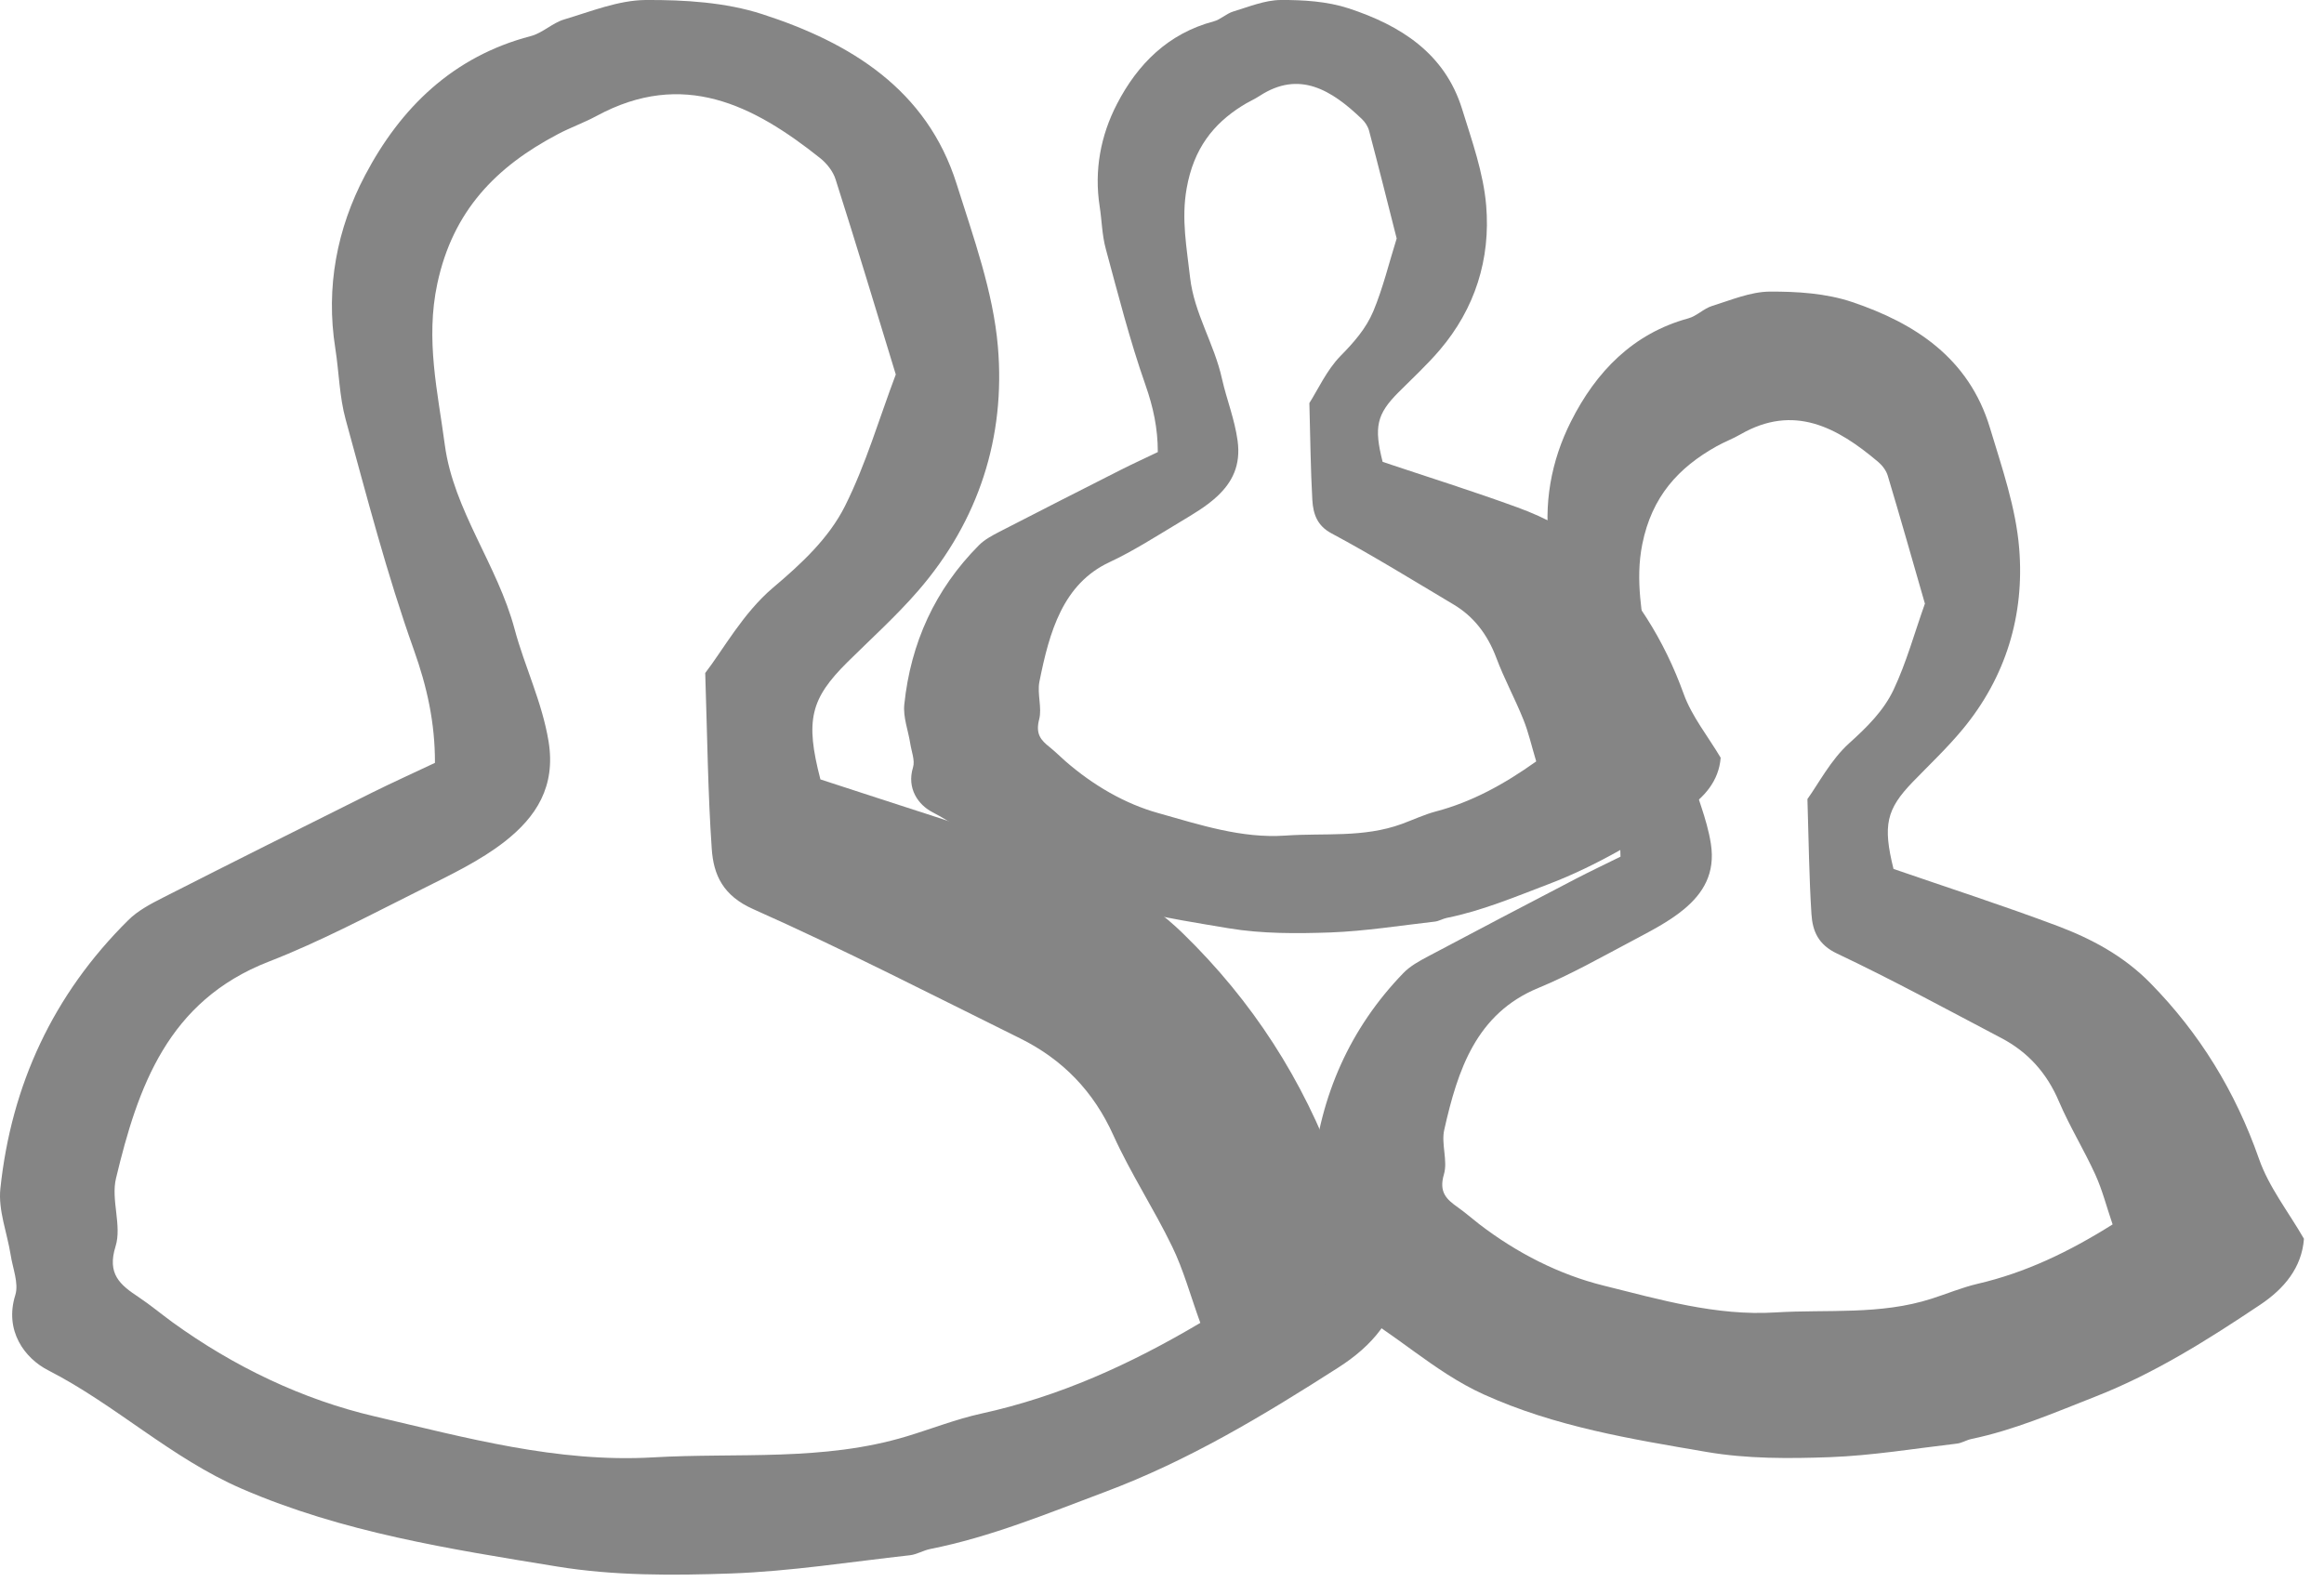
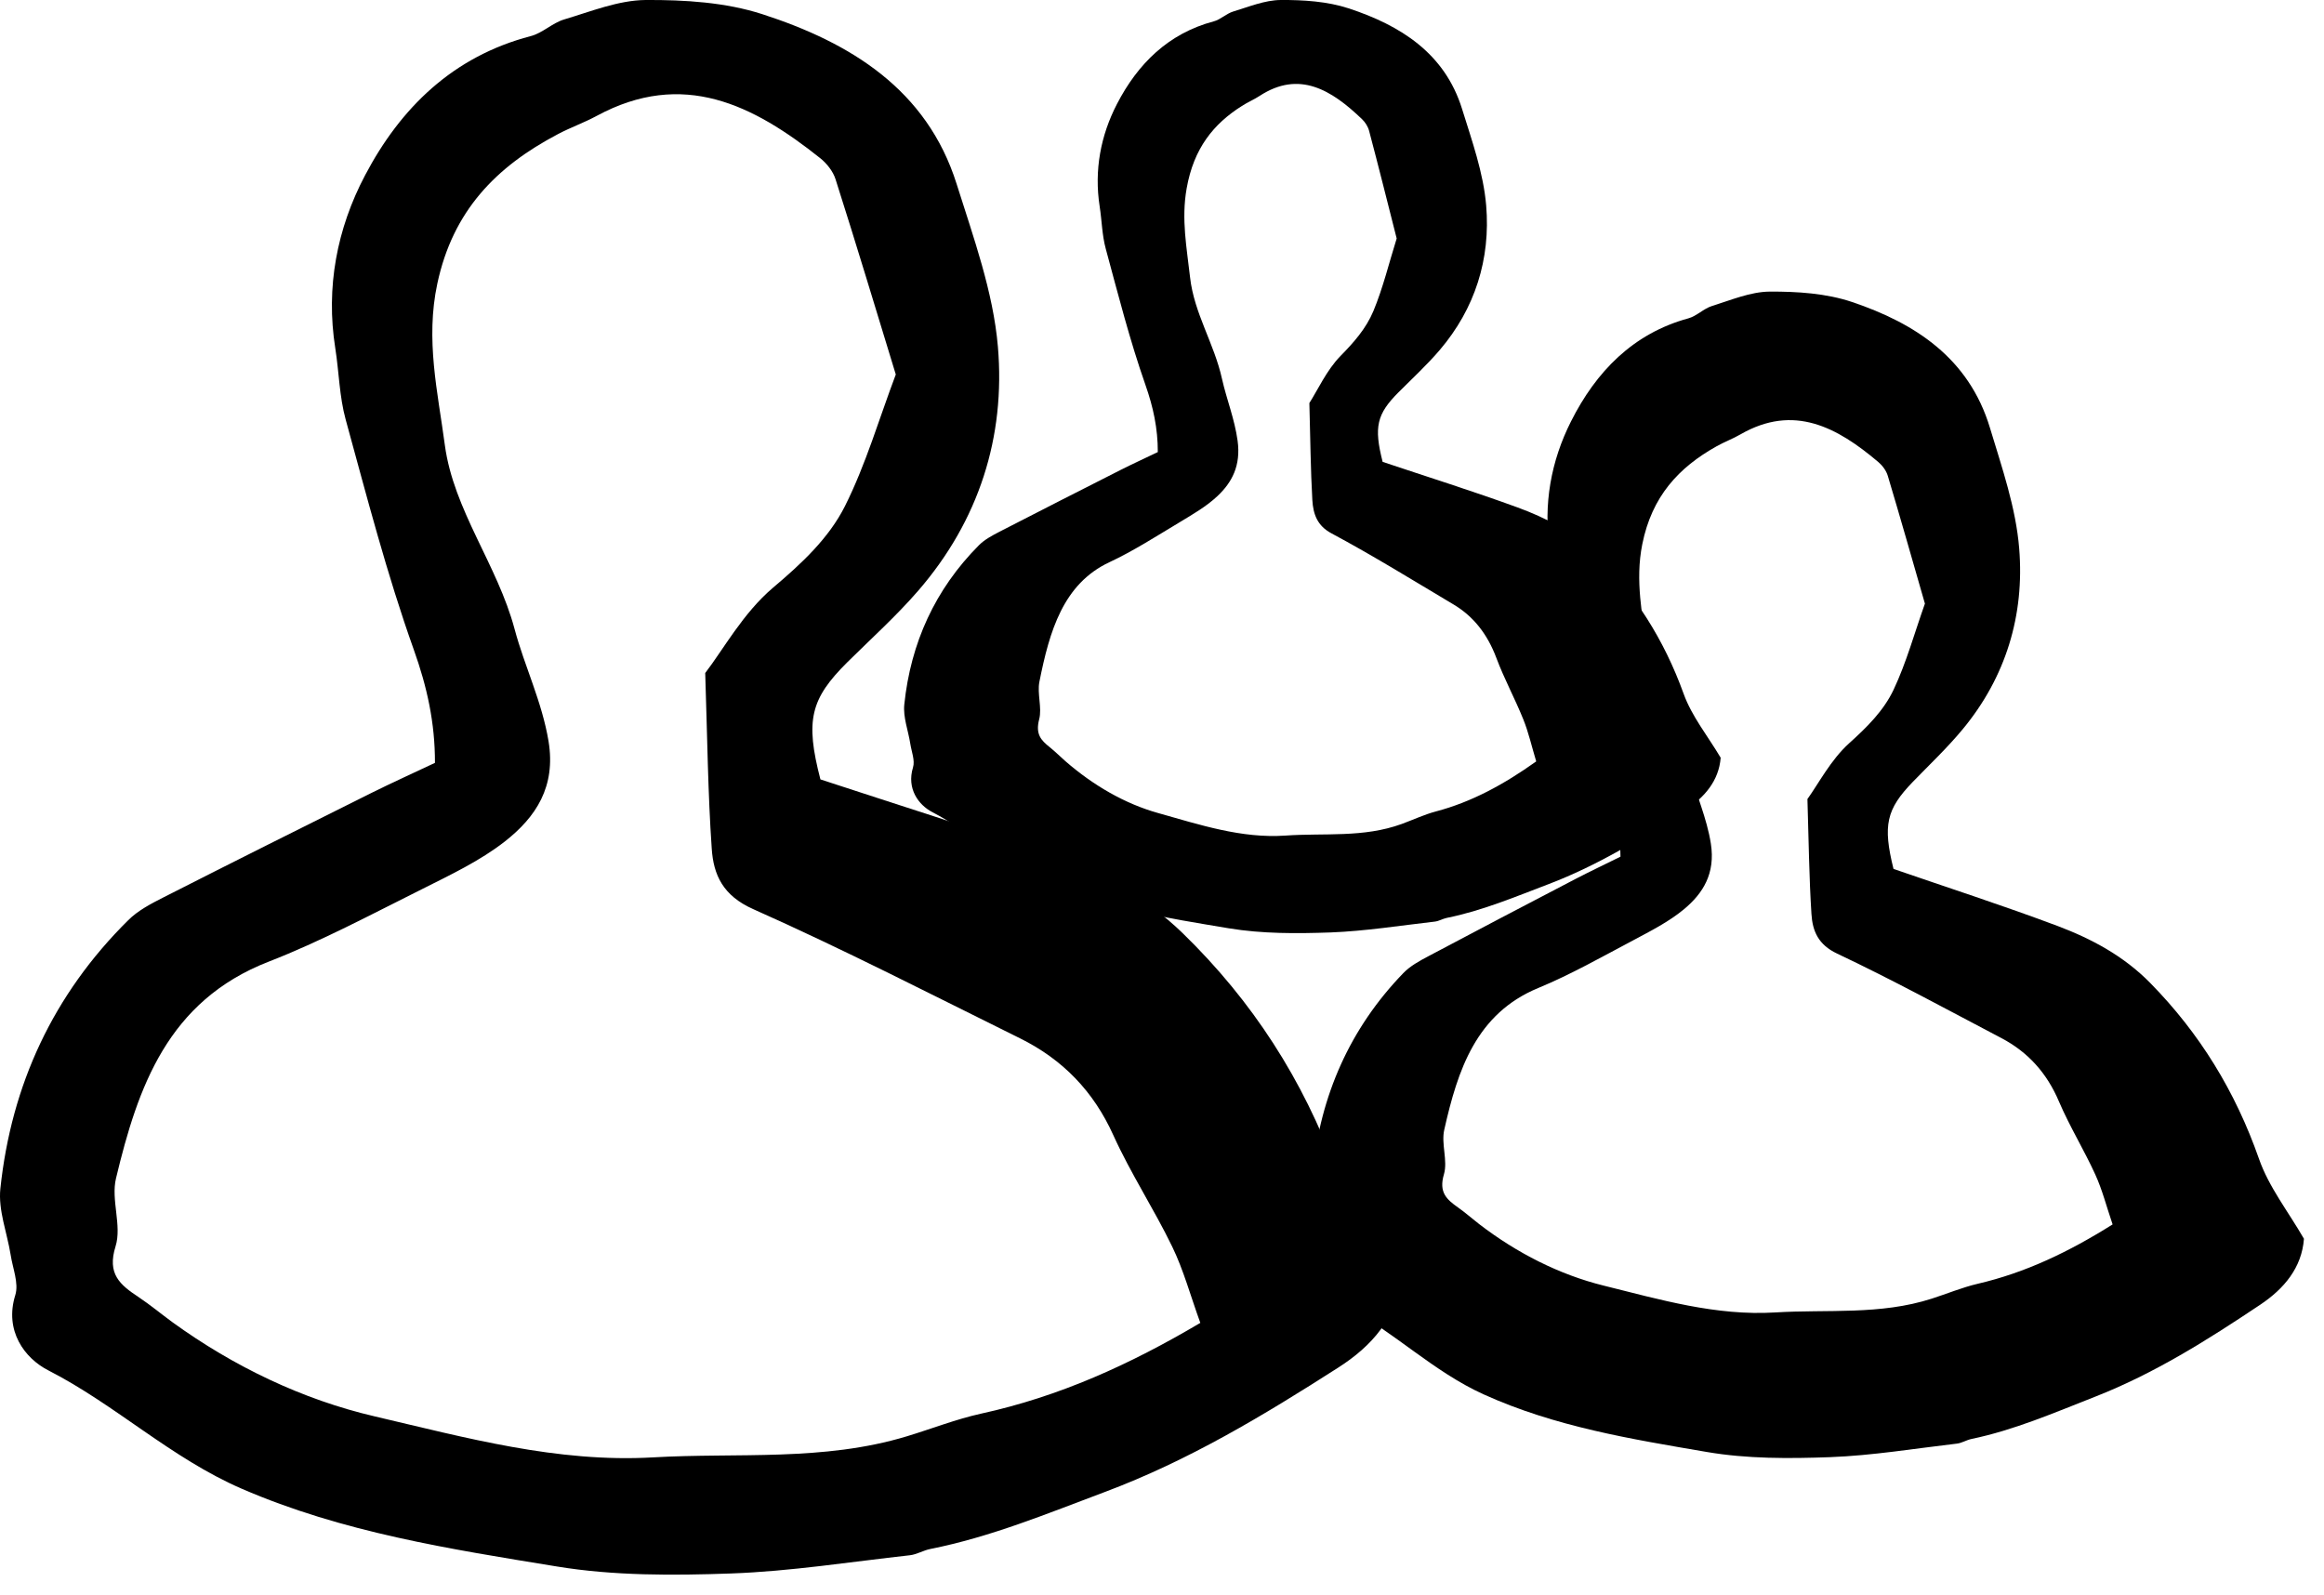
<svg xmlns="http://www.w3.org/2000/svg" width="51px" height="35px" viewBox="0 0 51 35" version="1.1">
  <g id="PL" stroke="none" stroke-width="1" fill="none" fill-rule="evenodd">
-     <g id="Icons" transform="translate(-624, -1073)" fill="#858585">
+     <g id="Icons" transform="translate(-624, -1073)" fill="currentColor">
      <g id="Group-3-Copy-3" transform="translate(624, 1073)">
        <path d="M15.476,14.771 C15.869,14.261 16.306,13.457 16.96,12.902 C17.592,12.368 18.188,11.813 18.542,11.109 C19.003,10.189 19.293,9.185 19.658,8.219 C19.221,6.791 18.791,5.36 18.337,3.937 C18.283,3.762 18.144,3.587 17.999,3.471 C16.532,2.303 14.99,1.517 13.093,2.544 C12.818,2.693 12.519,2.798 12.245,2.943 C10.883,3.659 9.938,4.629 9.597,6.225 C9.333,7.46 9.608,8.606 9.762,9.768 C9.955,11.201 10.916,12.395 11.293,13.808 C11.512,14.627 11.894,15.4 12.038,16.27 C12.201,17.265 11.764,17.931 11.078,18.469 C10.534,18.894 9.888,19.199 9.266,19.512 C8.152,20.067 7.049,20.658 5.894,21.107 C3.681,21.969 3.026,23.856 2.546,25.86 C2.431,26.333 2.678,26.9 2.536,27.354 C2.346,27.959 2.631,28.197 3.04,28.467 C3.297,28.639 3.538,28.839 3.788,29.022 C5.131,29.994 6.642,30.718 8.222,31.086 C10.216,31.552 12.229,32.107 14.33,31.986 C16.19,31.878 18.063,32.08 19.902,31.523 C20.443,31.359 20.985,31.146 21.53,31.026 C23.245,30.651 24.791,29.951 26.341,29.034 C26.122,28.43 25.972,27.871 25.724,27.361 C25.323,26.532 24.812,25.754 24.433,24.917 C23.999,23.954 23.323,23.253 22.385,22.789 C20.441,21.828 18.511,20.835 16.529,19.953 C15.865,19.658 15.657,19.202 15.619,18.625 C15.535,17.414 15.523,16.2 15.476,14.771 M9.545,16.743 C9.547,15.862 9.372,15.074 9.08,14.257 C8.491,12.606 8.051,10.902 7.586,9.209 C7.447,8.704 7.44,8.166 7.358,7.644 C7.146,6.306 7.395,5.016 8.011,3.848 C8.788,2.371 9.936,1.239 11.649,0.792 C11.906,0.725 12.122,0.504 12.38,0.427 C12.968,0.252 13.569,0.006 14.166,0 C15.021,-0.005 15.923,0.05 16.729,0.311 C18.666,0.938 20.339,1.964 20.992,4.034 C21.362,5.21 21.796,6.402 21.899,7.611 C22.067,9.588 21.483,11.426 20.149,12.966 C19.67,13.519 19.121,14.014 18.598,14.531 C17.785,15.338 17.667,15.809 18.004,17.106 C19.675,17.657 21.395,18.188 23.088,18.796 C24.139,19.177 25.13,19.678 25.957,20.484 C27.489,21.975 28.594,23.695 29.327,25.694 C29.631,26.528 30.234,27.256 30.72,28.063 C30.654,28.918 30.109,29.543 29.362,30.019 C27.732,31.062 26.087,32.056 24.244,32.746 C22.977,33.221 21.742,33.733 20.413,33.997 C20.262,34.027 20.12,34.117 19.967,34.134 C18.66,34.279 17.352,34.487 16.041,34.534 C14.769,34.579 13.468,34.586 12.217,34.38 C9.874,33.997 7.523,33.635 5.303,32.673 C3.748,31.998 2.543,30.835 1.056,30.074 C0.541,29.81 0.091,29.207 0.336,28.423 C0.416,28.164 0.279,27.837 0.234,27.542 C0.156,27.056 -0.042,26.561 0.008,26.088 C0.248,23.813 1.167,21.826 2.814,20.196 C3.027,19.983 3.316,19.833 3.59,19.694 C5.109,18.921 6.632,18.161 8.157,17.4 C8.605,17.178 9.064,16.97 9.545,16.743" id="Fill-1" />
        <path d="M28.734,8.846 C28.914,8.565 29.115,8.122 29.414,7.816 C29.704,7.521 29.977,7.215 30.139,6.827 C30.35,6.32 30.483,5.766 30.65,5.234 C30.45,4.446 30.253,3.657 30.045,2.872 C30.02,2.776 29.957,2.68 29.89,2.616 C29.218,1.971 28.511,1.538 27.642,2.105 C27.516,2.187 27.379,2.244 27.254,2.325 C26.63,2.719 26.197,3.254 26.041,4.134 C25.92,4.815 26.045,5.447 26.116,6.088 C26.205,6.878 26.645,7.536 26.817,8.316 C26.918,8.767 27.093,9.193 27.159,9.673 C27.234,10.222 27.033,10.589 26.719,10.886 C26.47,11.12 26.174,11.288 25.889,11.461 C25.378,11.767 24.873,12.093 24.344,12.34 C23.33,12.815 23.03,13.856 22.81,14.961 C22.757,15.222 22.87,15.534 22.805,15.785 C22.718,16.118 22.849,16.249 23.036,16.399 C23.154,16.493 23.264,16.604 23.379,16.705 C23.994,17.24 24.687,17.64 25.41,17.843 C26.324,18.1 27.246,18.406 28.209,18.339 C29.061,18.279 29.919,18.391 30.762,18.084 C31.01,17.993 31.258,17.876 31.508,17.81 C32.294,17.603 33.002,17.217 33.712,16.711 C33.612,16.378 33.543,16.07 33.429,15.789 C33.245,15.331 33.011,14.903 32.838,14.441 C32.639,13.91 32.329,13.524 31.9,13.268 C31.009,12.738 30.125,12.19 29.216,11.704 C28.912,11.541 28.817,11.29 28.799,10.972 C28.761,10.304 28.756,9.634 28.734,8.846 M25.408,9.922 C25.409,9.4 25.307,8.933 25.137,8.449 C24.793,7.47 24.537,6.46 24.265,5.457 C24.184,5.158 24.18,4.839 24.132,4.53 C24.009,3.737 24.154,2.972 24.513,2.28 C24.966,1.405 25.636,0.734 26.635,0.469 C26.785,0.43 26.911,0.299 27.062,0.253 C27.404,0.15 27.755,0.003 28.104,0 C28.602,-0.003 29.128,0.03 29.598,0.184 C30.728,0.556 31.704,1.164 32.085,2.391 C32.301,3.087 32.554,3.794 32.614,4.51 C32.712,5.682 32.372,6.771 31.594,7.683 C31.314,8.011 30.994,8.305 30.689,8.611 C30.214,9.089 30.146,9.368 30.342,10.137 C31.317,10.464 32.32,10.778 33.308,11.139 C33.921,11.364 34.499,11.661 34.981,12.138 C35.875,13.023 36.52,14.042 36.947,15.226 C37.125,15.721 37.476,16.152 37.76,16.63 C37.721,17.137 37.403,17.507 36.968,17.789 C36.017,18.407 35.057,18.996 33.982,19.405 C33.243,19.686 32.523,19.99 31.748,20.146 C31.66,20.164 31.576,20.217 31.487,20.227 C30.725,20.314 29.962,20.436 29.197,20.465 C28.455,20.491 27.696,20.495 26.967,20.374 C25.6,20.146 24.229,19.932 22.933,19.362 C22.026,18.962 21.323,18.272 20.456,17.822 C20.156,17.665 19.893,17.308 20.036,16.843 C20.083,16.69 20.003,16.496 19.976,16.321 C19.931,16.033 19.815,15.74 19.845,15.46 C19.985,14.112 20.521,12.934 21.481,11.968 C21.606,11.842 21.774,11.753 21.934,11.67 C22.82,11.213 23.709,10.762 24.598,10.311 C24.86,10.179 25.127,10.057 25.408,9.922" id="Fill-1" />
        <path d="M40.579,16.313 C40.968,15.963 41.336,15.6 41.554,15.139 C41.838,14.537 42.017,13.88 42.242,13.248 C41.973,12.313 41.707,11.376 41.428,10.445 C41.395,10.33 41.309,10.216 41.219,10.14 C40.315,9.375 39.364,8.86 38.195,9.533 C38.026,9.631 37.841,9.699 37.672,9.794 C36.833,10.263 36.25,10.898 36.04,11.943 C35.878,12.751 36.047,13.501 36.142,14.261 C36.261,15.2 36.853,15.981 37.085,16.906 C37.22,17.442 37.456,17.948 37.545,18.518 C37.646,19.169 37.376,19.605 36.953,19.957 C36.617,20.235 36.219,20.435 35.836,20.64 C35.149,21.003 34.469,21.39 33.757,21.684 C32.393,22.248 31.989,23.484 31.694,24.796 C31.623,25.105 31.775,25.476 31.687,25.773 C31.57,26.169 31.746,26.325 31.998,26.502 C32.156,26.614 32.305,26.745 32.459,26.865 C33.287,27.501 34.219,27.975 35.192,28.216 C36.422,28.521 37.663,28.885 38.957,28.805 C40.104,28.734 41.259,28.867 42.393,28.502 C42.726,28.395 43.06,28.256 43.396,28.177 C44.453,27.932 45.406,27.473 46.361,26.873 C46.226,26.477 46.134,26.112 45.981,25.778 C45.734,25.235 45.419,24.726 45.185,24.178 C44.918,23.548 44.501,23.089 43.923,22.785 C42.725,22.156 41.535,21.506 40.313,20.928 C39.904,20.735 39.775,20.437 39.752,20.059 C39.701,19.267 39.693,18.472 39.664,17.537 C39.906,17.202 40.176,16.677 40.579,16.313 Z M35.561,18.802 C35.562,18.15 35.438,17.566 35.231,16.961 C34.814,15.738 34.503,14.475 34.173,13.222 C34.075,12.847 34.07,12.449 34.012,12.062 C33.862,11.071 34.038,10.116 34.475,9.25 C35.025,8.156 35.838,7.318 37.051,6.987 C37.234,6.937 37.386,6.773 37.569,6.716 C37.985,6.587 38.411,6.404 38.834,6.4 C39.44,6.397 40.078,6.437 40.649,6.63 C42.021,7.094 43.206,7.855 43.669,9.389 C43.931,10.259 44.239,11.142 44.311,12.038 C44.431,13.502 44.017,14.863 43.072,16.004 C42.733,16.414 42.344,16.781 41.973,17.164 C41.398,17.761 41.314,18.11 41.553,19.071 C42.736,19.479 43.955,19.873 45.154,20.323 C45.899,20.605 46.6,20.977 47.186,21.573 C48.271,22.678 49.054,23.952 49.573,25.433 C49.788,26.051 50.215,26.59 50.56,27.188 C50.513,27.821 50.127,28.284 49.598,28.637 C48.444,29.409 47.278,30.145 45.973,30.656 C45.076,31.008 44.201,31.387 43.259,31.583 C43.152,31.606 43.051,31.672 42.943,31.684 C42.018,31.792 41.091,31.946 40.162,31.981 C39.261,32.014 38.34,32.019 37.454,31.867 C35.794,31.583 34.129,31.315 32.556,30.602 C31.455,30.102 30.601,29.24 29.548,28.677 C29.184,28.482 28.865,28.035 29.038,27.454 C29.095,27.262 28.998,27.02 28.966,26.802 C28.91,26.441 28.77,26.075 28.806,25.725 C28.976,24.04 29.626,22.568 30.793,21.36 C30.944,21.202 31.149,21.091 31.343,20.988 C32.419,20.416 33.498,19.852 34.578,19.289 C34.896,19.124 35.22,18.971 35.561,18.802" id="Fill-1" />
      </g>
    </g>
  </g>
</svg>
